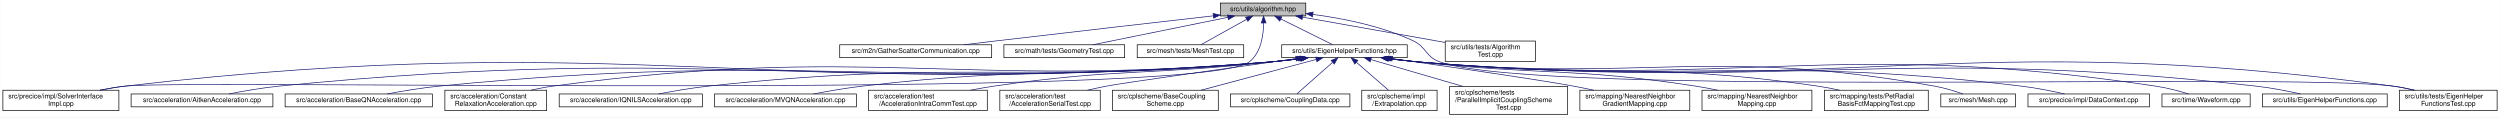
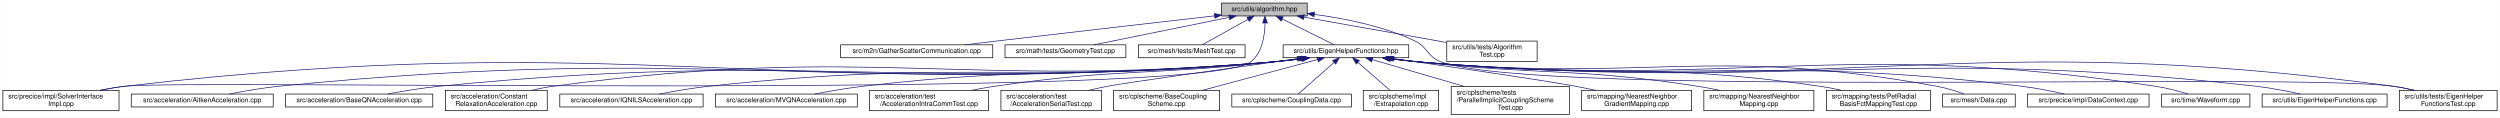
- <svg xmlns="http://www.w3.org/2000/svg" xmlns:xlink="http://www.w3.org/1999/xlink" width="3685pt" height="173pt" viewBox="0.00 0.00 3684.50 173.00">
+ <svg xmlns="http://www.w3.org/2000/svg" xmlns:xlink="http://www.w3.org/1999/xlink" width="3681pt" height="173pt" viewBox="0.00 0.00 3680.50 173.00">
  <g id="graph0" class="graph" transform="scale(1 1) rotate(0) translate(4 169)">
-     <polygon fill="white" stroke="transparent" points="-4,4 -4,-169 3680.5,-169 3680.5,4 -4,4" />
+     <polygon fill="white" stroke="transparent" points="-4,4 -4,-169 3676.5,-169 3676.5,4 -4,4" />
    <g id="node1" class="node">
      <g id="a_node1">
        <a xlink:title=" ">
          <polygon fill="#bfbfbf" stroke="black" points="1794.5,-145.5 1794.5,-164.5 1920.5,-164.5 1920.5,-145.5 1794.5,-145.5" />
          <text text-anchor="middle" x="1857.5" y="-152.5" font-family="Helvetica,sans-Serif" font-size="10.00">src/utils/algorithm.hpp</text>
        </a>
      </g>
    </g>
    <g id="node2" class="node">
      <g id="a_node2">
        <a xlink:href="GatherScatterCommunication_8cpp.html" target="_top" xlink:title=" ">
          <polygon fill="white" stroke="black" points="1233.5,-84 1233.5,-103 1457.5,-103 1457.5,-84 1233.5,-84" />
          <text text-anchor="middle" x="1345.5" y="-91" font-family="Helvetica,sans-Serif" font-size="10.00">src/m2n/GatherScatterCommunication.cpp</text>
        </a>
      </g>
    </g>
    <g id="edge1" class="edge">
      <path fill="none" stroke="midnightblue" d="M1783.89,-145.63C1705.28,-136.67 1577.07,-121.99 1466.5,-109 1450.22,-107.09 1432.7,-105 1416.19,-103.03" />
      <polygon fill="midnightblue" stroke="midnightblue" points="1783.84,-149.15 1794.17,-146.8 1784.63,-142.19 1783.84,-149.15" />
    </g>
    <g id="node3" class="node">
      <g id="a_node3">
        <a xlink:href="GeometryTest_8cpp.html" target="_top" xlink:title=" ">
          <polygon fill="white" stroke="black" points="1475.5,-84 1475.5,-103 1653.5,-103 1653.5,-84 1475.5,-84" />
          <text text-anchor="middle" x="1564.5" y="-91" font-family="Helvetica,sans-Serif" font-size="10.00">src/math/tests/GeometryTest.cpp</text>
        </a>
      </g>
    </g>
    <g id="edge2" class="edge">
      <path fill="none" stroke="midnightblue" d="M1805.67,-143.47C1748.88,-131.94 1658.91,-113.67 1606.4,-103.01" />
      <polygon fill="midnightblue" stroke="midnightblue" points="1805.02,-146.91 1815.52,-145.48 1806.42,-140.05 1805.02,-146.91" />
    </g>
    <g id="node4" class="node">
      <g id="a_node4">
        <a xlink:href="MeshTest_8cpp.html" target="_top" xlink:title=" ">
          <polygon fill="white" stroke="black" points="1672,-84 1672,-103 1829,-103 1829,-84 1672,-84" />
          <text text-anchor="middle" x="1750.5" y="-91" font-family="Helvetica,sans-Serif" font-size="10.00">src/mesh/tests/MeshTest.cpp</text>
        </a>
      </g>
    </g>
    <g id="edge3" class="edge">
      <path fill="none" stroke="midnightblue" d="M1833.32,-140.56C1812.62,-129.04 1783.43,-112.81 1765.8,-103.01" />
      <polygon fill="midnightblue" stroke="midnightblue" points="1831.73,-143.67 1842.17,-145.48 1835.13,-137.56 1831.73,-143.67" />
    </g>
    <g id="node5" class="node">
      <g id="a_node5">
        <a xlink:href="SolverInterfaceImpl_8cpp.html" target="_top" xlink:title=" ">
          <polygon fill="white" stroke="black" points="0,-6 0,-36 171,-36 171,-6 0,-6" />
          <text text-anchor="start" x="8" y="-24" font-family="Helvetica,sans-Serif" font-size="10.00">src/precice/impl/SolverInterface</text>
          <text text-anchor="middle" x="85.5" y="-13" font-family="Helvetica,sans-Serif" font-size="10.00">Impl.cpp</text>
        </a>
      </g>
    </g>
    <g id="edge4" class="edge">
      <path fill="none" stroke="midnightblue" d="M1858.4,-135.07C1858.09,-117.25 1854.46,-91.37 1837.5,-78 1765.15,-20.96 271.02,-52.63 179.5,-42 167.65,-40.62 155.09,-38.46 143.13,-36.05" />
      <polygon fill="midnightblue" stroke="midnightblue" points="1854.89,-135.11 1858.23,-145.17 1861.89,-135.22 1854.89,-135.11" />
    </g>
    <g id="node6" class="node">
      <g id="a_node6">
        <a xlink:href="EigenHelperFunctions_8hpp.html" target="_top" xlink:title=" ">
          <polygon fill="white" stroke="black" points="1885,-84 1885,-103 2070,-103 2070,-84 1885,-84" />
          <text text-anchor="middle" x="1977.5" y="-91" font-family="Helvetica,sans-Serif" font-size="10.00">src/utils/EigenHelperFunctions.hpp</text>
        </a>
      </g>
    </g>
    <g id="edge5" class="edge">
      <path fill="none" stroke="midnightblue" d="M1883.68,-141.02C1906.95,-129.48 1940.3,-112.94 1960.34,-103.01" />
      <polygon fill="midnightblue" stroke="midnightblue" points="1882.1,-137.9 1874.69,-145.48 1885.21,-144.17 1882.1,-137.9" />
    </g>
    <g id="node25" class="node">
      <g id="a_node25">
        <a xlink:href="EigenHelperFunctionsTest_8cpp.html" target="_top" xlink:title=" ">
-           <polygon fill="white" stroke="black" points="3532.5,-6 3532.5,-36 3676.5,-36 3676.5,-6 3532.5,-6" />
-           <text text-anchor="start" x="3540.5" y="-24" font-family="Helvetica,sans-Serif" font-size="10.00">src/utils/tests/EigenHelper</text>
-           <text text-anchor="middle" x="3604.5" y="-13" font-family="Helvetica,sans-Serif" font-size="10.00">FunctionsTest.cpp</text>
+           <polygon fill="white" stroke="black" points="3528.5,-6 3528.5,-36 3672.5,-36 3672.5,-6 3528.5,-6" />
+           <text text-anchor="start" x="3536.5" y="-24" font-family="Helvetica,sans-Serif" font-size="10.00">src/utils/tests/EigenHelper</text>
+           <text text-anchor="middle" x="3600.5" y="-13" font-family="Helvetica,sans-Serif" font-size="10.00">FunctionsTest.cpp</text>
        </a>
      </g>
    </g>
    <g id="edge27" class="edge">
-       <path fill="none" stroke="midnightblue" d="M1931.06,-147.77C1975.39,-141.92 2032.08,-130.64 2078.5,-109 2098.57,-99.64 2096.69,-85.56 2117.5,-78 2264.37,-24.62 3368.62,-62.85 3523.5,-42 3533.69,-40.63 3544.46,-38.48 3554.7,-36.09" />
+       <path fill="none" stroke="midnightblue" d="M1931.06,-147.77C1975.39,-141.92 2032.08,-130.64 2078.5,-109 2098.57,-99.64 2096.69,-85.56 2117.5,-78 2263.95,-24.77 3365.07,-62.8 3519.5,-42 3529.69,-40.63 3540.46,-38.48 3550.7,-36.09" />
      <polygon fill="midnightblue" stroke="midnightblue" points="1930.42,-144.32 1920.93,-149.04 1931.29,-151.27 1930.42,-144.32" />
    </g>
    <g id="node26" class="node">
      <g id="a_node26">
        <a xlink:href="AlgorithmTest_8cpp.html" target="_top" xlink:title=" ">
          <polygon fill="white" stroke="black" points="2126,-78.5 2126,-108.5 2259,-108.5 2259,-78.5 2126,-78.5" />
          <text text-anchor="start" x="2134" y="-96.5" font-family="Helvetica,sans-Serif" font-size="10.00">src/utils/tests/Algorithm</text>
          <text text-anchor="middle" x="2192.5" y="-85.5" font-family="Helvetica,sans-Serif" font-size="10.00">Test.cpp</text>
        </a>
      </g>
    </g>
    <g id="edge26" class="edge">
      <path fill="none" stroke="midnightblue" d="M1915.67,-143.72C1967.16,-134.62 2044.33,-120.96 2111.5,-109 2116.14,-108.17 2120.93,-107.32 2125.76,-106.46" />
      <polygon fill="midnightblue" stroke="midnightblue" points="1914.96,-140.3 1905.73,-145.48 1916.18,-147.19 1914.96,-140.3" />
    </g>
    <g id="edge22" class="edge">
      <path fill="none" stroke="midnightblue" d="M1913.97,-82.6C1900.01,-80.77 1885.28,-79.09 1871.5,-78 1121.65,-18.93 926.66,-128.65 179.5,-42 167.65,-40.63 155.09,-38.46 143.13,-36.05" />
      <polygon fill="midnightblue" stroke="midnightblue" points="1913.6,-86.08 1923.98,-83.96 1914.54,-79.15 1913.6,-86.08" />
    </g>
    <g id="node7" class="node">
      <g id="a_node7">
        <a xlink:href="AitkenAcceleration_8cpp.html" target="_top" xlink:title=" ">
          <polygon fill="white" stroke="black" points="189,-11.5 189,-30.5 398,-30.5 398,-11.5 189,-11.5" />
          <text text-anchor="middle" x="293.5" y="-18.5" font-family="Helvetica,sans-Serif" font-size="10.00">src/acceleration/AitkenAcceleration.cpp</text>
        </a>
      </g>
    </g>
    <g id="edge6" class="edge">
      <path fill="none" stroke="midnightblue" d="M1913.97,-82.64C1900.01,-80.8 1885.28,-79.11 1871.5,-78 1222.29,-25.78 1054.56,-106.94 406.5,-42 381.92,-39.54 354.64,-34.77 333.04,-30.5" />
      <polygon fill="midnightblue" stroke="midnightblue" points="1913.59,-86.12 1923.97,-84 1914.54,-79.18 1913.59,-86.12" />
    </g>
    <g id="node8" class="node">
      <g id="a_node8">
        <a xlink:href="BaseQNAcceleration_8cpp.html" target="_top" xlink:title=" ">
          <polygon fill="white" stroke="black" points="416,-11.5 416,-30.5 633,-30.5 633,-11.5 416,-11.5" />
          <text text-anchor="middle" x="524.5" y="-18.5" font-family="Helvetica,sans-Serif" font-size="10.00">src/acceleration/BaseQNAcceleration.cpp</text>
        </a>
      </g>
    </g>
    <g id="edge7" class="edge">
      <path fill="none" stroke="midnightblue" d="M1913.51,-82.63C1899.69,-80.81 1885.13,-79.13 1871.5,-78 1326.91,-32.91 1186.3,-95.79 642.5,-42 617.07,-39.48 588.83,-34.77 566.36,-30.55" />
      <polygon fill="midnightblue" stroke="midnightblue" points="1913.05,-86.1 1923.43,-83.97 1913.99,-79.16 1913.05,-86.1" />
    </g>
    <g id="node9" class="node">
      <g id="a_node9">
        <a xlink:href="ConstantRelaxationAcceleration_8cpp.html" target="_top" xlink:title=" ">
          <polygon fill="white" stroke="black" points="651.5,-6 651.5,-36 801.5,-36 801.5,-6 651.5,-6" />
          <text text-anchor="start" x="659.5" y="-24" font-family="Helvetica,sans-Serif" font-size="10.00">src/acceleration/Constant</text>
          <text text-anchor="middle" x="726.5" y="-13" font-family="Helvetica,sans-Serif" font-size="10.00">RelaxationAcceleration.cpp</text>
        </a>
      </g>
    </g>
    <g id="edge8" class="edge">
      <path fill="none" stroke="midnightblue" d="M1912.88,-82.59C1899.24,-80.8 1884.92,-79.14 1871.5,-78 1401.37,-37.97 1278.11,-104.96 810.5,-42 799.95,-40.58 788.79,-38.41 778.17,-36.01" />
      <polygon fill="midnightblue" stroke="midnightblue" points="1912.77,-86.11 1923.15,-83.98 1913.71,-79.17 1912.77,-86.11" />
    </g>
    <g id="node10" class="node">
      <g id="a_node10">
        <a xlink:href="IQNILSAcceleration_8cpp.html" target="_top" xlink:title=" ">
          <polygon fill="white" stroke="black" points="820,-11.5 820,-30.5 1031,-30.5 1031,-11.5 820,-11.5" />
          <text text-anchor="middle" x="925.5" y="-18.5" font-family="Helvetica,sans-Serif" font-size="10.00">src/acceleration/IQNILSAcceleration.cpp</text>
        </a>
      </g>
    </g>
    <g id="edge9" class="edge">
      <path fill="none" stroke="midnightblue" d="M1912.2,-82.6C1898.76,-80.84 1884.69,-79.19 1871.5,-78 1502.86,-44.88 1407.45,-82.06 1039.5,-42 1015.13,-39.35 988.1,-34.68 966.47,-30.52" />
      <polygon fill="midnightblue" stroke="midnightblue" points="1911.94,-86.1 1922.32,-83.97 1912.88,-79.16 1911.94,-86.1" />
    </g>
    <g id="node11" class="node">
      <g id="a_node11">
        <a xlink:href="MVQNAcceleration_8cpp.html" target="_top" xlink:title=" ">
          <polygon fill="white" stroke="black" points="1049,-11.5 1049,-30.5 1258,-30.5 1258,-11.5 1049,-11.5" />
          <text text-anchor="middle" x="1153.5" y="-18.5" font-family="Helvetica,sans-Serif" font-size="10.00">src/acceleration/MVQNAcceleration.cpp</text>
        </a>
      </g>
    </g>
    <g id="edge10" class="edge">
      <path fill="none" stroke="midnightblue" d="M1911.28,-82.65C1898.12,-80.91 1884.39,-79.26 1871.5,-78 1603.42,-51.73 1534.01,-73.53 1266.5,-42 1242.66,-39.19 1216.22,-34.59 1194.92,-30.52" />
      <polygon fill="midnightblue" stroke="midnightblue" points="1910.83,-86.12 1921.21,-83.98 1911.76,-79.18 1910.83,-86.12" />
    </g>
    <g id="node12" class="node">
      <g id="a_node12">
        <a xlink:href="AccelerationIntraCommTest_8cpp.html" target="_top" xlink:title=" ">
          <polygon fill="white" stroke="black" points="1276,-6 1276,-36 1451,-36 1451,-6 1276,-6" />
          <text text-anchor="start" x="1284" y="-24" font-family="Helvetica,sans-Serif" font-size="10.00">src/acceleration/test</text>
          <text text-anchor="middle" x="1363.5" y="-13" font-family="Helvetica,sans-Serif" font-size="10.00">/AccelerationIntraCommTest.cpp</text>
        </a>
      </g>
    </g>
    <g id="edge11" class="edge">
      <path fill="none" stroke="midnightblue" d="M1908.7,-82.59C1896.33,-80.95 1883.54,-79.35 1871.5,-78 1689.28,-57.57 1641.93,-68.56 1460.5,-42 1449.36,-40.37 1437.57,-38.26 1426.19,-36.03" />
      <polygon fill="midnightblue" stroke="midnightblue" points="1908.59,-86.11 1918.97,-83.98 1909.53,-79.17 1908.59,-86.11" />
    </g>
    <g id="node13" class="node">
      <g id="a_node13">
        <a xlink:href="AccelerationSerialTest_8cpp.html" target="_top" xlink:title=" ">
          <polygon fill="white" stroke="black" points="1469.5,-6 1469.5,-36 1617.5,-36 1617.5,-6 1469.5,-6" />
          <text text-anchor="start" x="1477.5" y="-24" font-family="Helvetica,sans-Serif" font-size="10.00">src/acceleration/test</text>
          <text text-anchor="middle" x="1543.5" y="-13" font-family="Helvetica,sans-Serif" font-size="10.00">/AccelerationSerialTest.cpp</text>
        </a>
      </g>
    </g>
    <g id="edge12" class="edge">
      <path fill="none" stroke="midnightblue" d="M1905.96,-82.57C1811.32,-69.38 1653.3,-47.14 1626.5,-42 1617.48,-40.27 1607.95,-38.2 1598.7,-36.06" />
      <polygon fill="midnightblue" stroke="midnightblue" points="1905.66,-86.06 1916.04,-83.98 1906.62,-79.13 1905.66,-86.06" />
    </g>
    <g id="node14" class="node">
      <g id="a_node14">
        <a xlink:href="BaseCouplingScheme_8cpp.html" target="_top" xlink:title=" ">
          <polygon fill="white" stroke="black" points="1635.5,-6 1635.5,-36 1791.5,-36 1791.5,-6 1635.5,-6" />
          <text text-anchor="start" x="1643.5" y="-24" font-family="Helvetica,sans-Serif" font-size="10.00">src/cplscheme/BaseCoupling</text>
          <text text-anchor="middle" x="1713.5" y="-13" font-family="Helvetica,sans-Serif" font-size="10.00">Scheme.cpp</text>
        </a>
      </g>
    </g>
    <g id="edge13" class="edge">
      <path fill="none" stroke="midnightblue" d="M1935.73,-81.35C1889.76,-69.07 1815.79,-49.32 1765.95,-36.01" />
      <polygon fill="midnightblue" stroke="midnightblue" points="1935.09,-84.8 1945.66,-84 1936.9,-78.03 1935.09,-84.8" />
    </g>
    <g id="node15" class="node">
      <g id="a_node15">
        <a xlink:href="CouplingData_8cpp.html" target="_top" xlink:title=" ">
          <polygon fill="white" stroke="black" points="1809.5,-11.5 1809.5,-30.5 1985.5,-30.5 1985.5,-11.5 1809.5,-11.5" />
          <text text-anchor="middle" x="1897.5" y="-18.5" font-family="Helvetica,sans-Serif" font-size="10.00">src/cplscheme/CouplingData.cpp</text>
        </a>
      </g>
    </g>
    <g id="edge14" class="edge">
      <path fill="none" stroke="midnightblue" d="M1960.01,-77.08C1943.88,-62.87 1920.51,-42.27 1907.39,-30.72" />
      <polygon fill="midnightblue" stroke="midnightblue" points="1957.87,-79.87 1967.69,-83.86 1962.5,-74.62 1957.87,-79.87" />
    </g>
    <g id="node16" class="node">
      <g id="a_node16">
        <a xlink:href="Extrapolation_8cpp.html" target="_top" xlink:title=" ">
          <polygon fill="white" stroke="black" points="2003,-6 2003,-36 2114,-36 2114,-6 2003,-6" />
          <text text-anchor="start" x="2011" y="-24" font-family="Helvetica,sans-Serif" font-size="10.00">src/cplscheme/impl</text>
          <text text-anchor="middle" x="2058.5" y="-13" font-family="Helvetica,sans-Serif" font-size="10.00">/Extrapolation.cpp</text>
        </a>
      </g>
    </g>
    <g id="edge15" class="edge">
      <path fill="none" stroke="midnightblue" d="M1994.98,-77.28C2009.04,-65.05 2028.63,-48 2042.33,-36.08" />
      <polygon fill="midnightblue" stroke="midnightblue" points="1992.68,-74.65 1987.43,-83.86 1997.27,-79.93 1992.68,-74.65" />
    </g>
    <g id="node17" class="node">
      <g id="a_node17">
        <a xlink:href="ParallelImplicitCouplingSchemeTest_8cpp.html" target="_top" xlink:title=" ">
          <polygon fill="white" stroke="black" points="2132.5,-0.5 2132.5,-41.5 2306.5,-41.5 2306.5,-0.5 2132.5,-0.5" />
          <text text-anchor="start" x="2140.5" y="-29.5" font-family="Helvetica,sans-Serif" font-size="10.00">src/cplscheme/tests</text>
          <text text-anchor="start" x="2140.5" y="-18.5" font-family="Helvetica,sans-Serif" font-size="10.00">/ParallelImplicitCouplingScheme</text>
          <text text-anchor="middle" x="2219.5" y="-7.5" font-family="Helvetica,sans-Serif" font-size="10.00">Test.cpp</text>
        </a>
      </g>
    </g>
    <g id="edge16" class="edge">
      <path fill="none" stroke="midnightblue" d="M2016.5,-81.14C2053.14,-70.46 2108.73,-54.27 2152.48,-41.53" />
      <polygon fill="midnightblue" stroke="midnightblue" points="2015.31,-77.84 2006.69,-84 2017.27,-84.56 2015.31,-77.84" />
    </g>
    <g id="node18" class="node">
      <g id="a_node18">
        <a xlink:href="NearestNeighborGradientMapping_8cpp.html" target="_top" xlink:title=" ">
          <polygon fill="white" stroke="black" points="2324.5,-6 2324.5,-36 2486.5,-36 2486.5,-6 2324.5,-6" />
          <text text-anchor="start" x="2332.5" y="-24" font-family="Helvetica,sans-Serif" font-size="10.00">src/mapping/NearestNeighbor</text>
          <text text-anchor="middle" x="2405.5" y="-13" font-family="Helvetica,sans-Serif" font-size="10.00">GradientMapping.cpp</text>
        </a>
      </g>
    </g>
    <g id="edge17" class="edge">
      <path fill="none" stroke="midnightblue" d="M2047.98,-82.57C2131.5,-70.69 2265.61,-51.26 2315.5,-42 2325.1,-40.22 2335.23,-38.15 2345.1,-36.03" />
      <polygon fill="midnightblue" stroke="midnightblue" points="2047.46,-79.1 2038.05,-83.98 2048.45,-86.03 2047.46,-79.1" />
    </g>
    <g id="node19" class="node">
      <g id="a_node19">
        <a xlink:href="NearestNeighborMapping_8cpp.html" target="_top" xlink:title=" ">
          <polygon fill="white" stroke="black" points="2504.5,-6 2504.5,-36 2666.5,-36 2666.5,-6 2504.5,-6" />
          <text text-anchor="start" x="2512.5" y="-24" font-family="Helvetica,sans-Serif" font-size="10.00">src/mapping/NearestNeighbor</text>
          <text text-anchor="middle" x="2585.5" y="-13" font-family="Helvetica,sans-Serif" font-size="10.00">Mapping.cpp</text>
        </a>
      </g>
    </g>
    <g id="edge18" class="edge">
      <path fill="none" stroke="midnightblue" d="M2046.3,-82.59C2058.67,-80.95 2071.46,-79.35 2083.5,-78 2266.17,-57.54 2313.84,-70 2495.5,-42 2505.94,-40.39 2516.98,-38.28 2527.62,-36.04" />
      <polygon fill="midnightblue" stroke="midnightblue" points="2045.47,-79.17 2036.03,-83.97 2046.41,-86.11 2045.47,-79.17" />
    </g>
    <g id="node20" class="node">
      <g id="a_node20">
        <a xlink:href="PetRadialBasisFctMappingTest_8cpp.html" target="_top" xlink:title=" ">
          <polygon fill="white" stroke="black" points="2685,-6 2685,-36 2838,-36 2838,-6 2685,-6" />
          <text text-anchor="start" x="2693" y="-24" font-family="Helvetica,sans-Serif" font-size="10.00">src/mapping/tests/PetRadial</text>
          <text text-anchor="middle" x="2761.5" y="-13" font-family="Helvetica,sans-Serif" font-size="10.00">BasisFctMappingTest.cpp</text>
        </a>
      </g>
    </g>
    <g id="edge19" class="edge">
      <path fill="none" stroke="midnightblue" d="M2043.72,-82.66C2056.88,-80.93 2070.61,-79.27 2083.5,-78 2345.82,-52.12 2414.65,-79.99 2675.5,-42 2685.81,-40.5 2696.72,-38.38 2707.17,-36.09" />
      <polygon fill="midnightblue" stroke="midnightblue" points="2043.24,-79.19 2033.79,-84 2044.17,-86.13 2043.24,-79.19" />
    </g>
    <g id="node21" class="node">
      <g id="a_node21">
-         <a xlink:href="Mesh_8cpp.html" target="_top" xlink:title=" ">
-           <polygon fill="white" stroke="black" points="2856.5,-11.5 2856.5,-30.5 2966.5,-30.5 2966.5,-11.5 2856.5,-11.5" />
-           <text text-anchor="middle" x="2911.5" y="-18.5" font-family="Helvetica,sans-Serif" font-size="10.00">src/mesh/Mesh.cpp</text>
+         <a xlink:href="Data_8cpp.html" target="_top" xlink:title=" ">
+           <polygon fill="white" stroke="black" points="2856,-11.5 2856,-30.5 2963,-30.5 2963,-11.5 2856,-11.5" />
+           <text text-anchor="middle" x="2909.5" y="-18.5" font-family="Helvetica,sans-Serif" font-size="10.00">src/mesh/Data.cpp</text>
        </a>
      </g>
    </g>
    <g id="edge20" class="edge">
-       <path fill="none" stroke="midnightblue" d="M2043.03,-82.61C2056.4,-80.85 2070.38,-79.2 2083.5,-78 2422.01,-46.93 2512.76,-101.18 2847.5,-42 2861.6,-39.51 2876.92,-34.79 2889.04,-30.57" />
+       <path fill="none" stroke="midnightblue" d="M2043.03,-82.61C2056.4,-80.85 2070.38,-79.2 2083.5,-78 2422.01,-46.93 2513.03,-102.71 2847.5,-42 2861.19,-39.52 2876.04,-34.8 2887.77,-30.57" />
      <polygon fill="midnightblue" stroke="midnightblue" points="2042.4,-79.16 2032.96,-83.97 2043.33,-86.1 2042.4,-79.16" />
    </g>
    <g id="node22" class="node">
      <g id="a_node22">
        <a xlink:href="DataContext_8cpp.html" target="_top" xlink:title=" ">
-           <polygon fill="white" stroke="black" points="2985,-11.5 2985,-30.5 3164,-30.5 3164,-11.5 2985,-11.5" />
-           <text text-anchor="middle" x="3074.5" y="-18.5" font-family="Helvetica,sans-Serif" font-size="10.00">src/precice/impl/DataContext.cpp</text>
+           <polygon fill="white" stroke="black" points="2981,-11.5 2981,-30.5 3160,-30.5 3160,-11.5 2981,-11.5" />
+           <text text-anchor="middle" x="3070.5" y="-18.5" font-family="Helvetica,sans-Serif" font-size="10.00">src/precice/impl/DataContext.cpp</text>
        </a>
      </g>
    </g>
    <g id="edge21" class="edge">
-       <path fill="none" stroke="midnightblue" d="M2042.58,-82.6C2056.08,-80.83 2070.23,-79.17 2083.5,-78 2478.73,-43.07 2581.58,-89.43 2975.5,-42 2996.74,-39.44 3020.22,-34.78 3038.98,-30.6" />
+       <path fill="none" stroke="midnightblue" d="M2042.58,-82.6C2056.08,-80.83 2070.23,-79.17 2083.5,-78 2477.4,-43.16 2579.95,-89.69 2972.5,-42 2993.53,-39.45 3016.77,-34.78 3035.34,-30.6" />
      <polygon fill="midnightblue" stroke="midnightblue" points="2041.85,-79.17 2032.4,-83.97 2042.78,-86.1 2041.85,-79.17" />
    </g>
    <g id="node23" class="node">
      <g id="a_node23">
        <a xlink:href="Waveform_8cpp.html" target="_top" xlink:title=" ">
-           <polygon fill="white" stroke="black" points="3182.5,-11.5 3182.5,-30.5 3312.5,-30.5 3312.5,-11.5 3182.5,-11.5" />
-           <text text-anchor="middle" x="3247.5" y="-18.5" font-family="Helvetica,sans-Serif" font-size="10.00">src/time/Waveform.cpp</text>
+           <polygon fill="white" stroke="black" points="3178.5,-11.5 3178.5,-30.5 3308.5,-30.5 3308.5,-11.5 3178.5,-11.5" />
+           <text text-anchor="middle" x="3243.5" y="-18.5" font-family="Helvetica,sans-Serif" font-size="10.00">src/time/Waveform.cpp</text>
        </a>
      </g>
    </g>
    <g id="edge23" class="edge">
-       <path fill="none" stroke="midnightblue" d="M2042.12,-82.58C2055.76,-80.79 2070.08,-79.14 2083.5,-78 2566.48,-37.1 2694.13,-113.71 3173.5,-42 3189.82,-39.56 3207.69,-34.79 3221.78,-30.52" />
+       <path fill="none" stroke="midnightblue" d="M2042.12,-82.58C2055.76,-80.79 2070.08,-79.14 2083.5,-78 2564.71,-37.22 2691.89,-113.48 3169.5,-42 3185.82,-39.56 3203.69,-34.79 3217.78,-30.52" />
      <polygon fill="midnightblue" stroke="midnightblue" points="2041.29,-79.16 2031.85,-83.97 2042.23,-86.1 2041.29,-79.16" />
    </g>
    <g id="node24" class="node">
      <g id="a_node24">
        <a xlink:href="EigenHelperFunctions_8cpp.html" target="_top" xlink:title=" ">
-           <polygon fill="white" stroke="black" points="3330.5,-11.5 3330.5,-30.5 3514.5,-30.5 3514.5,-11.5 3330.5,-11.5" />
-           <text text-anchor="middle" x="3422.5" y="-18.5" font-family="Helvetica,sans-Serif" font-size="10.00">src/utils/EigenHelperFunctions.cpp</text>
+           <polygon fill="white" stroke="black" points="3326.5,-11.5 3326.5,-30.5 3510.5,-30.5 3510.5,-11.5 3326.5,-11.5" />
+           <text text-anchor="middle" x="3418.5" y="-18.5" font-family="Helvetica,sans-Serif" font-size="10.00">src/utils/EigenHelperFunctions.cpp</text>
        </a>
      </g>
    </g>
    <g id="edge24" class="edge">
-       <path fill="none" stroke="midnightblue" d="M2041.49,-82.62C2055.31,-80.81 2069.87,-79.13 2083.5,-78 2632.08,-32.63 2774.51,-103.68 3321.5,-42 3343.35,-39.54 3367.52,-34.82 3386.73,-30.59" />
+       <path fill="none" stroke="midnightblue" d="M2041.49,-82.63C2055.31,-80.81 2069.87,-79.13 2083.5,-78 2630.31,-32.75 2772.28,-103.5 3317.5,-42 3339.35,-39.54 3363.52,-34.82 3382.73,-30.59" />
      <polygon fill="midnightblue" stroke="midnightblue" points="2041.01,-79.16 2031.57,-83.97 2041.95,-86.09 2041.01,-79.16" />
    </g>
    <g id="edge25" class="edge">
-       <path fill="none" stroke="midnightblue" d="M2041.26,-82.61C2055.15,-80.78 2069.79,-79.11 2083.5,-78 2721.63,-26.54 2889,-127.23 3523.5,-42 3533.69,-40.63 3544.46,-38.48 3554.7,-36.09" />
+       <path fill="none" stroke="midnightblue" d="M2041.26,-82.61C2055.15,-80.78 2069.79,-79.11 2083.5,-78 2719.85,-26.66 2886.76,-127.02 3519.5,-42 3529.69,-40.63 3540.46,-38.48 3550.7,-36.09" />
      <polygon fill="midnightblue" stroke="midnightblue" points="2040.74,-79.15 2031.3,-83.96 2041.68,-86.09 2040.74,-79.15" />
    </g>
  </g>
</svg>
